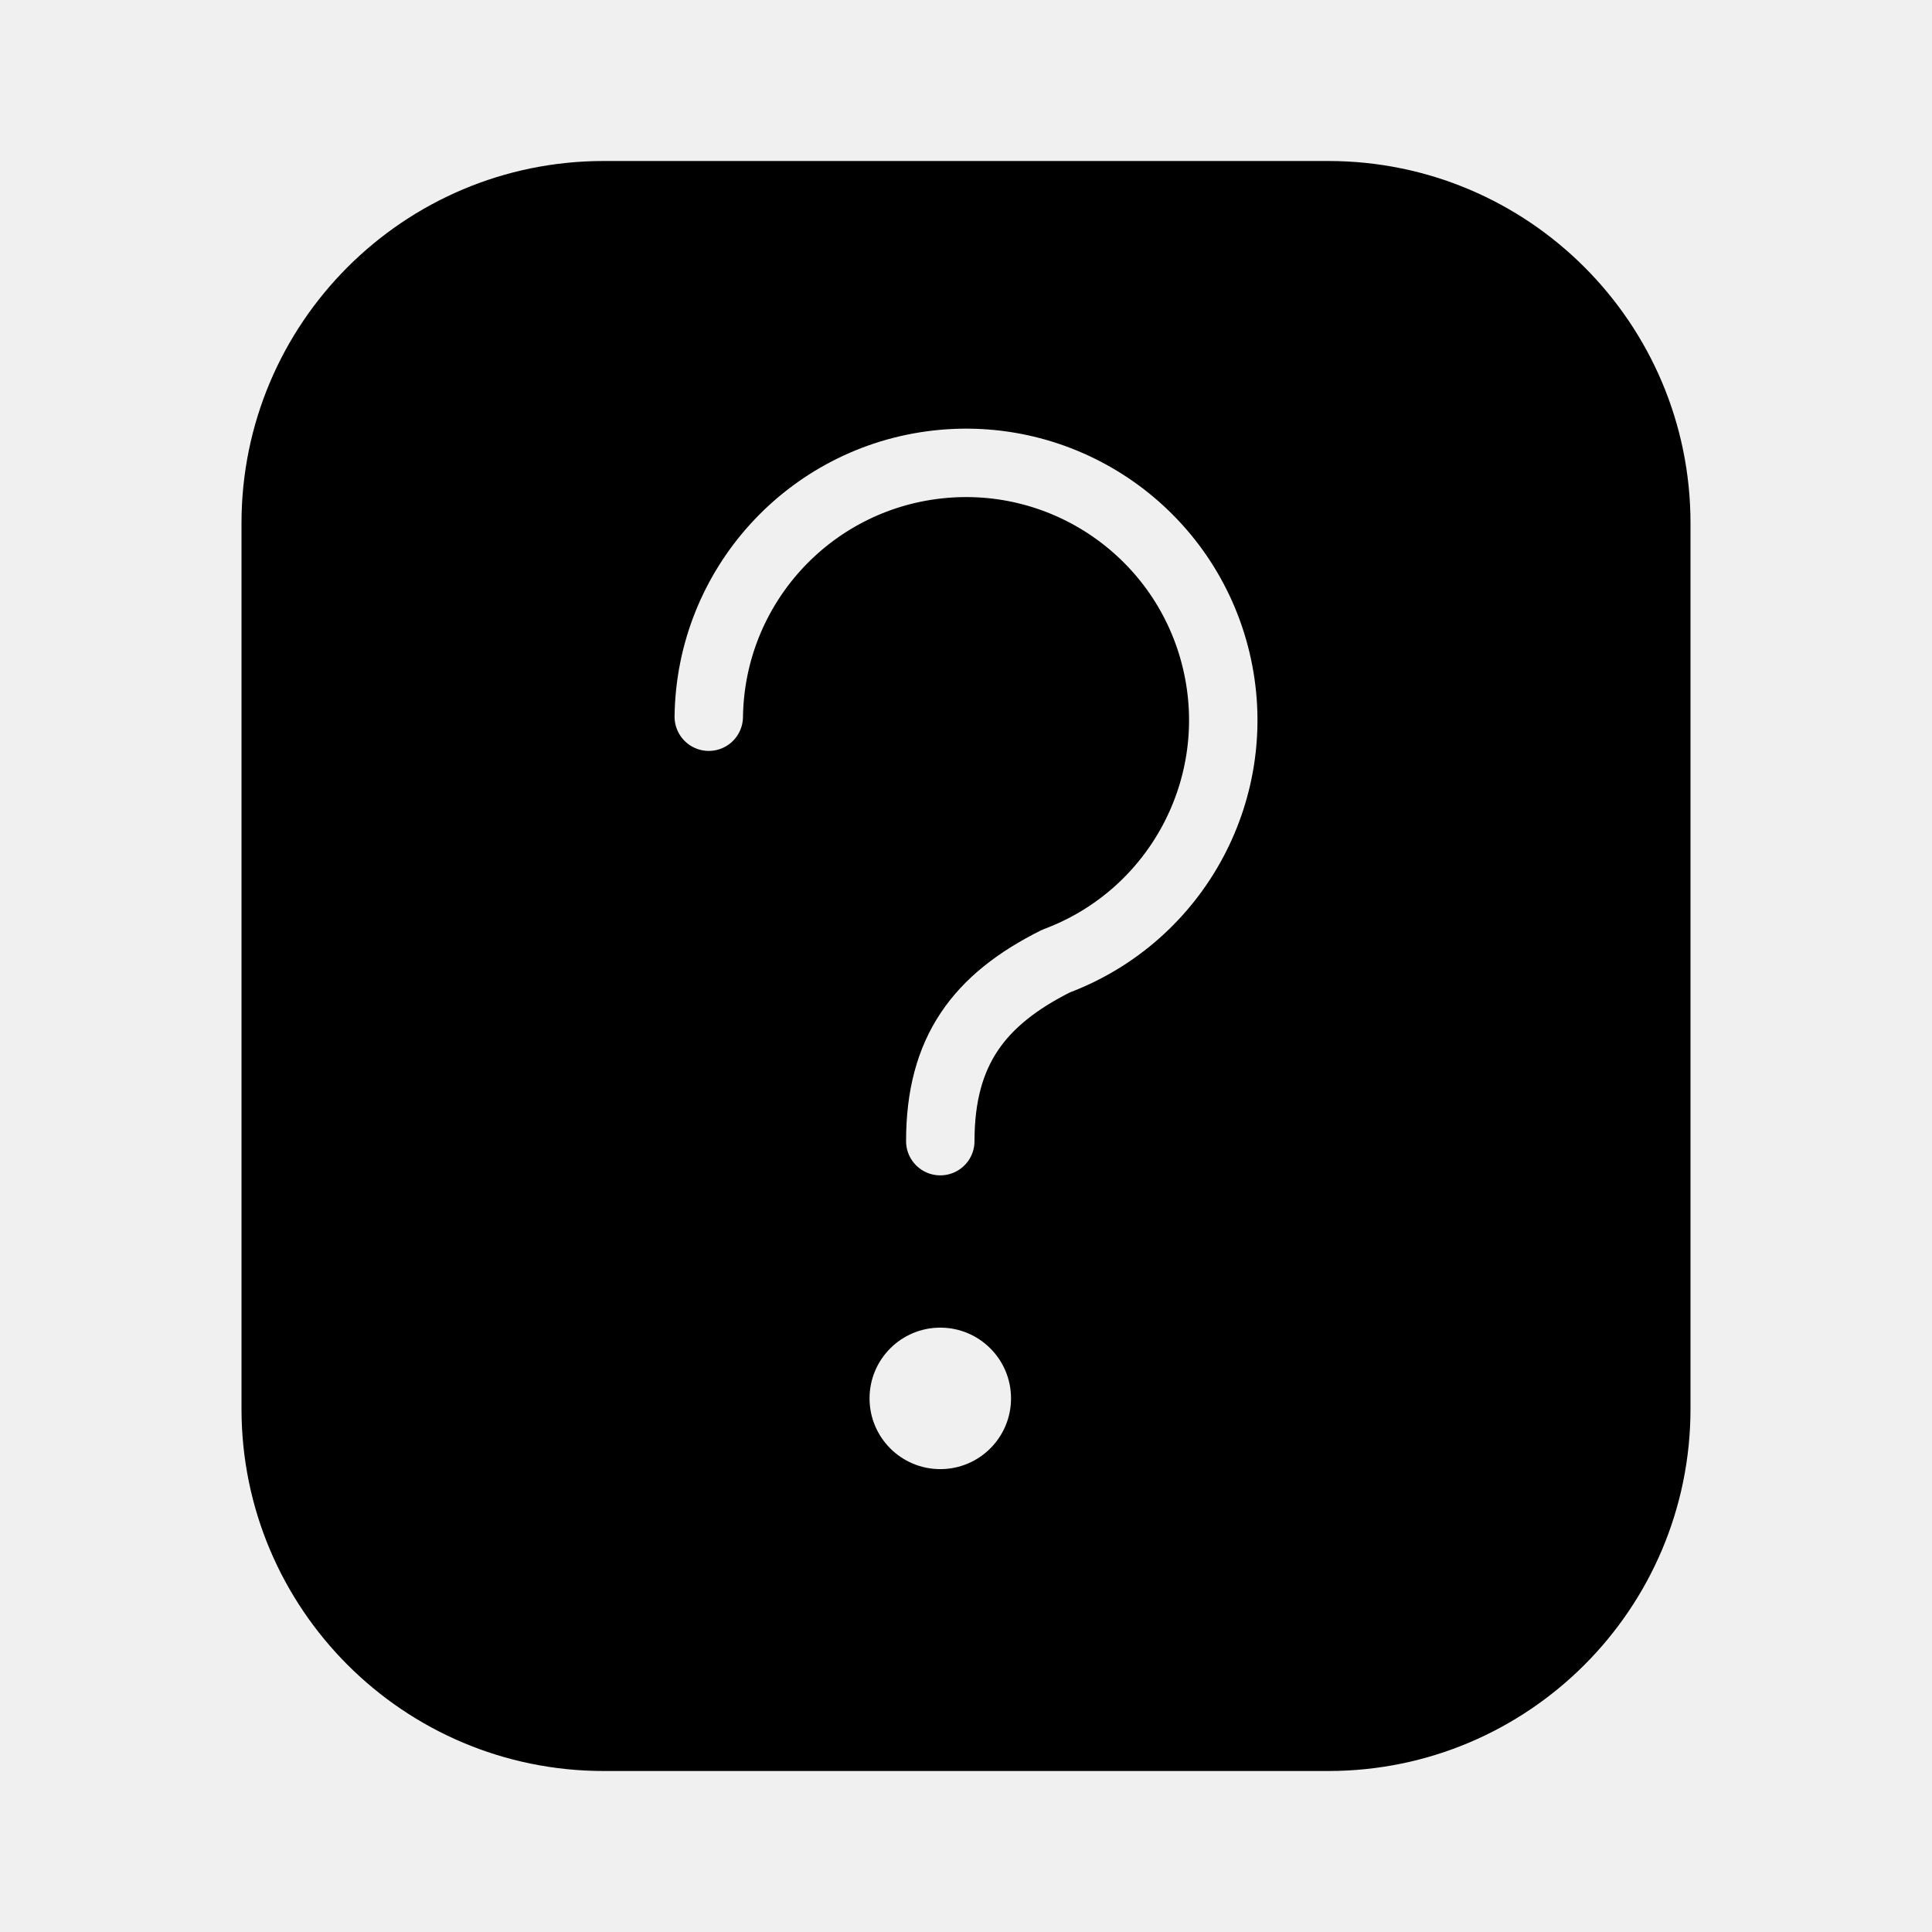
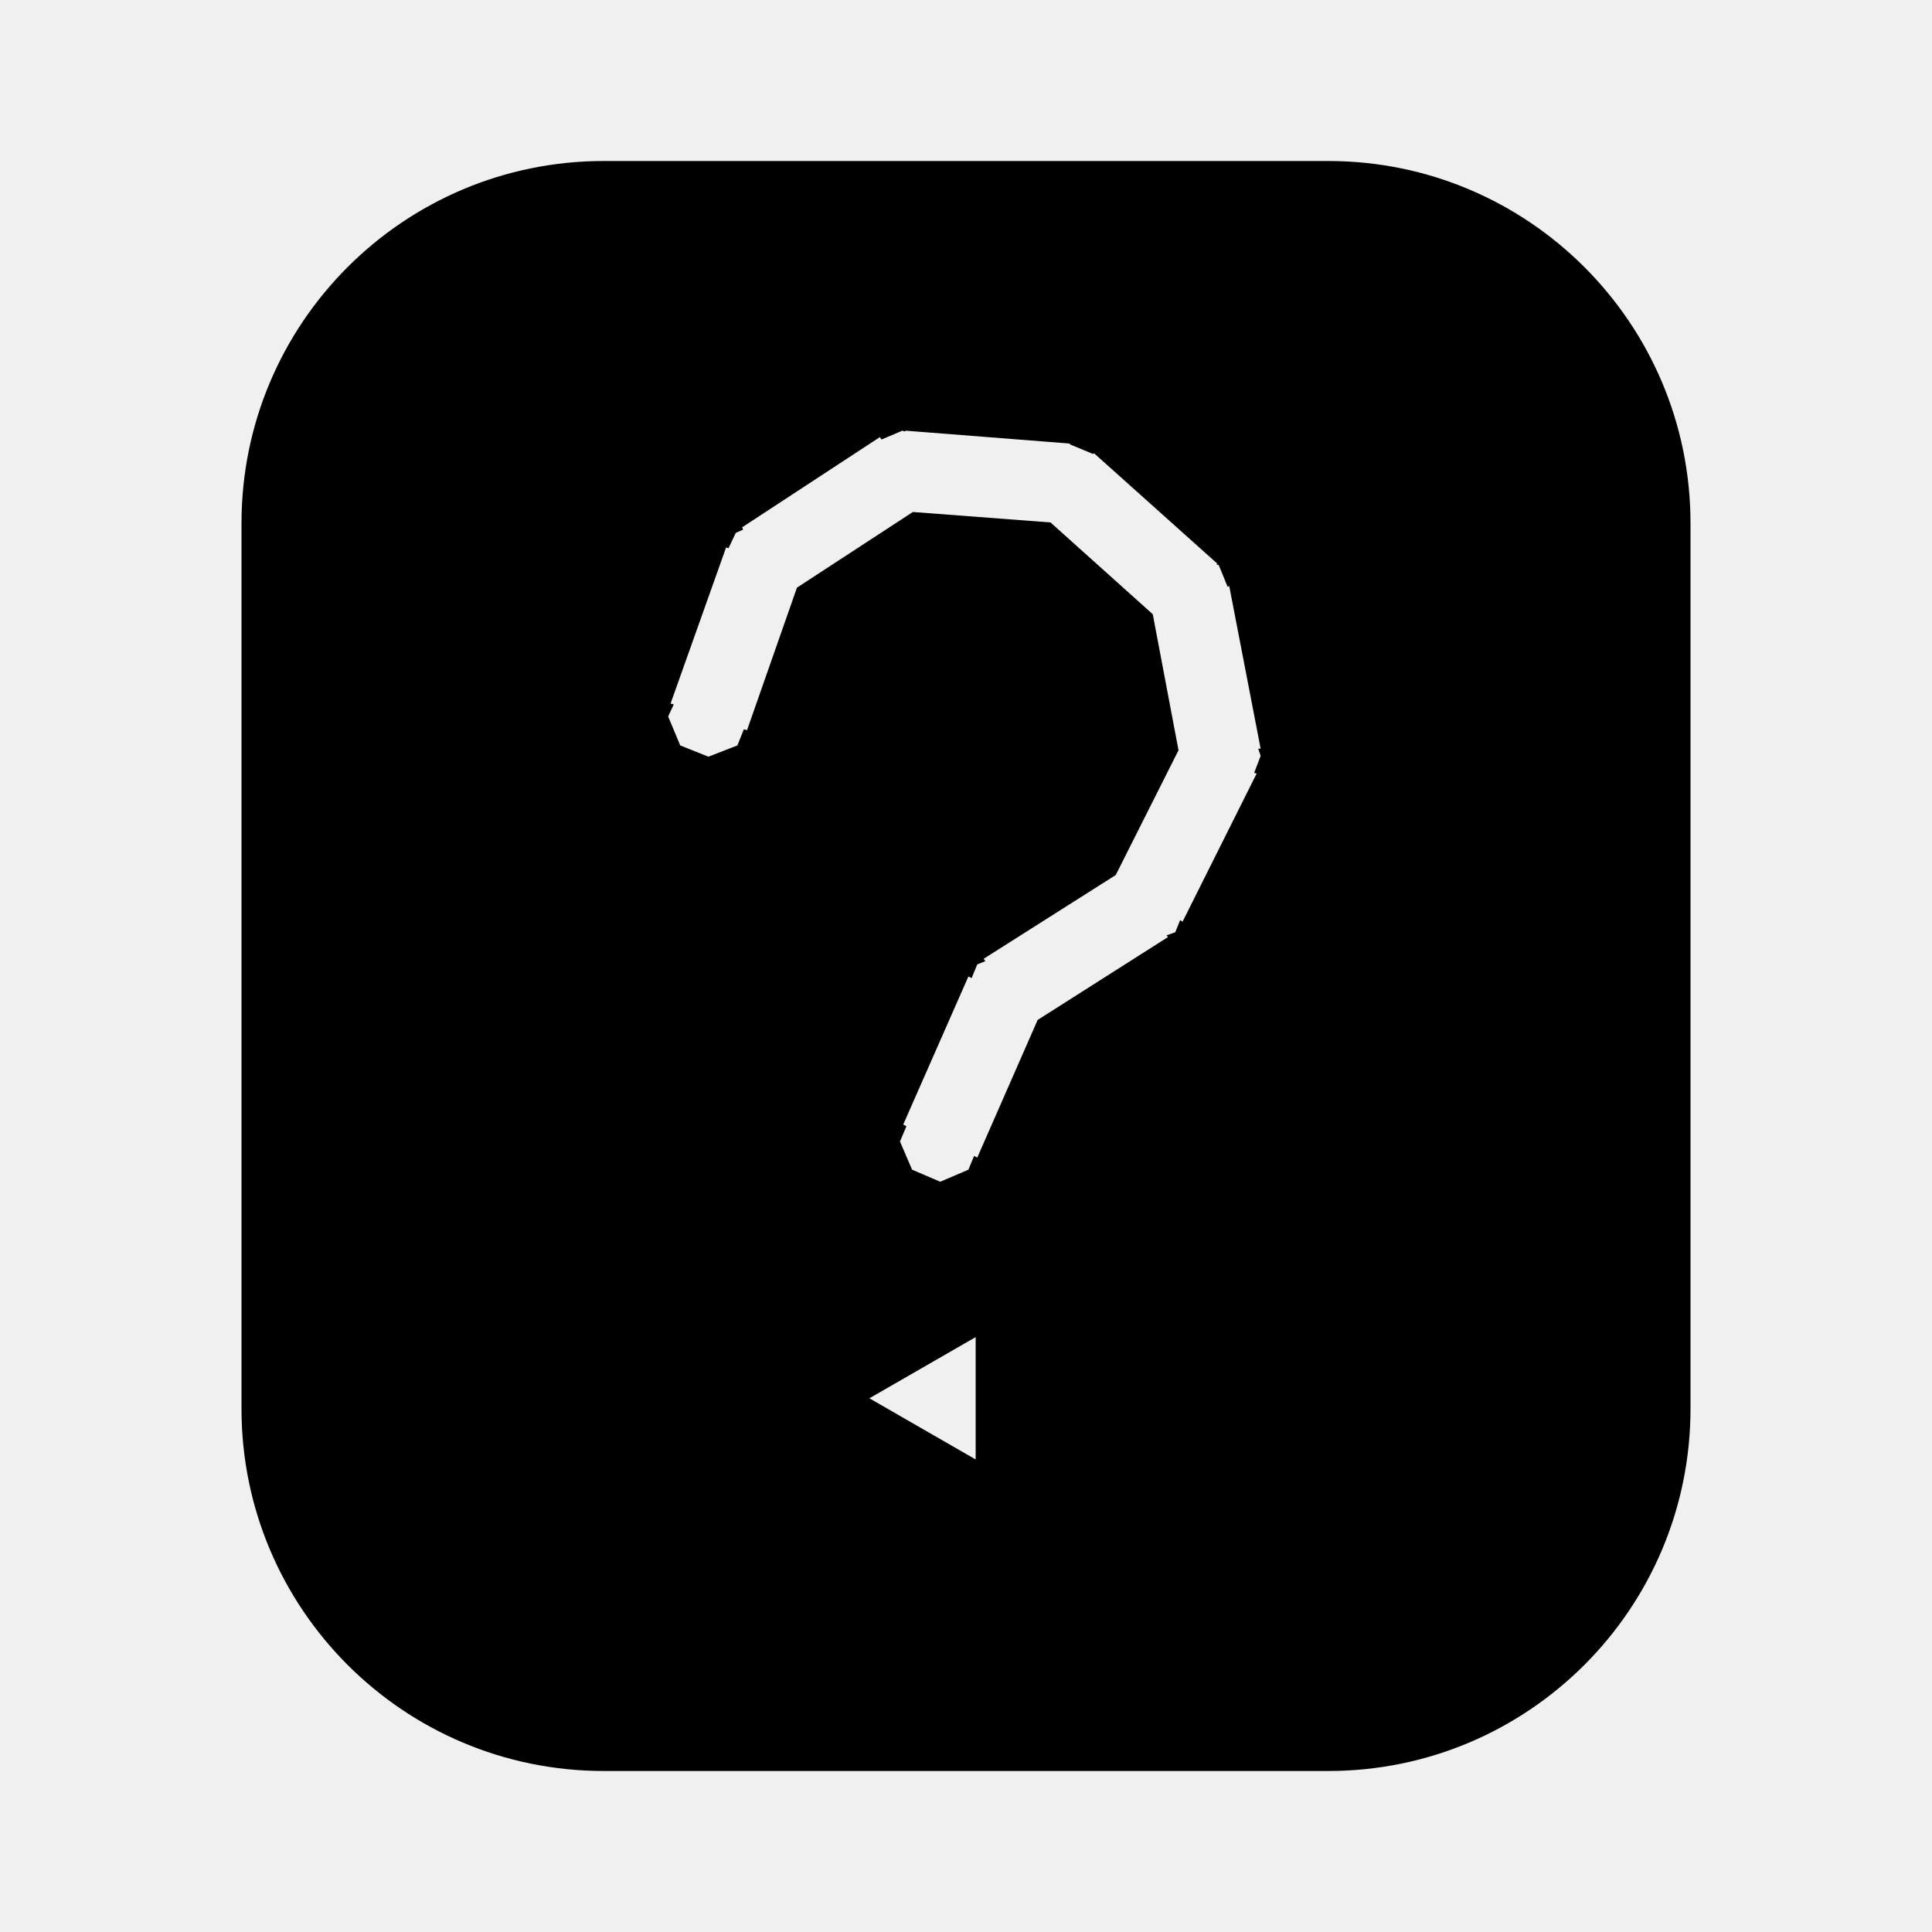
<svg xmlns="http://www.w3.org/2000/svg" viewBox="0 0 24 24">
-   <defs>
-     <mask id="fi17" maskUnits="userSpaceOnUse" x="0" y="0" width="24" height="24">
-       <rect x="0" y="0" width="24" height="24" fill="#fff" />
-       <g stroke-width="0.532" class="glyph" transform="translate(-7.173024 -7.23433) scale(1.597764)">
-         <path d="M10 10.1a2 2 0 1 1 2.7 1.9c-.6 .3-.9 .7-.9 1.4" stroke="#000" stroke-linecap="round" stroke-linejoin="round" fill="none" />
-         <circle cx="11.8" cy="15.4" r="0.55" fill="#000" stroke="none" />
-       </g>
-     </mask>
-   </defs>
-   <rect x="3" y="2" width="18" height="20" rx="4.5" fill="currentColor" mask="url(#fi17)" />
+   <path fill="currentColor" fill-rule="evenodd" d="M7.5 2H16.5A4.5 4.5 0 0 1 21 6.5V17.5A4.5 4.5 0 0 1 16.5 22H7.5A4.5 4.5 0 0 1 3 17.5V6.5A4.5 4.5 0 0 1 7.5 2ZM8.30 8.90L8.37 8.75L8.33 8.74L9.02 6.80L9.05 6.81L9.14 6.62L9.23 6.58L9.22 6.55L10.93 5.43L10.95 5.46L11.21 5.35L11.24 5.36L11.25 5.35L13.29 5.51L13.29 5.52L13.58 5.64L13.59 5.63L15.12 7.00L15.11 7.01L15.14 7.02L15.25 7.29L15.27 7.28L15.66 9.30L15.63 9.30L15.66 9.39L15.58 9.60L15.61 9.61L14.69 11.45L14.66 11.43L14.60 11.58L14.49 11.62L14.51 11.64L12.89 12.67L12.14 14.38L12.10 14.36L12.03 14.53L11.68 14.68L11.33 14.53L11.18 14.18L11.26 13.99L11.22 13.97L12.03 12.13L12.07 12.15L12.14 11.98L12.24 11.94L12.22 11.91L13.86 10.87L14.64 9.32L14.32 7.63L13.05 6.49L11.34 6.36L9.90 7.30L9.28 9.07L9.24 9.06L9.16 9.26L8.80 9.40L8.45 9.26L8.30 8.90ZM10.80 17.37L12.12 16.61L12.12 18.13L10.80 17.37Z" />
</svg>
